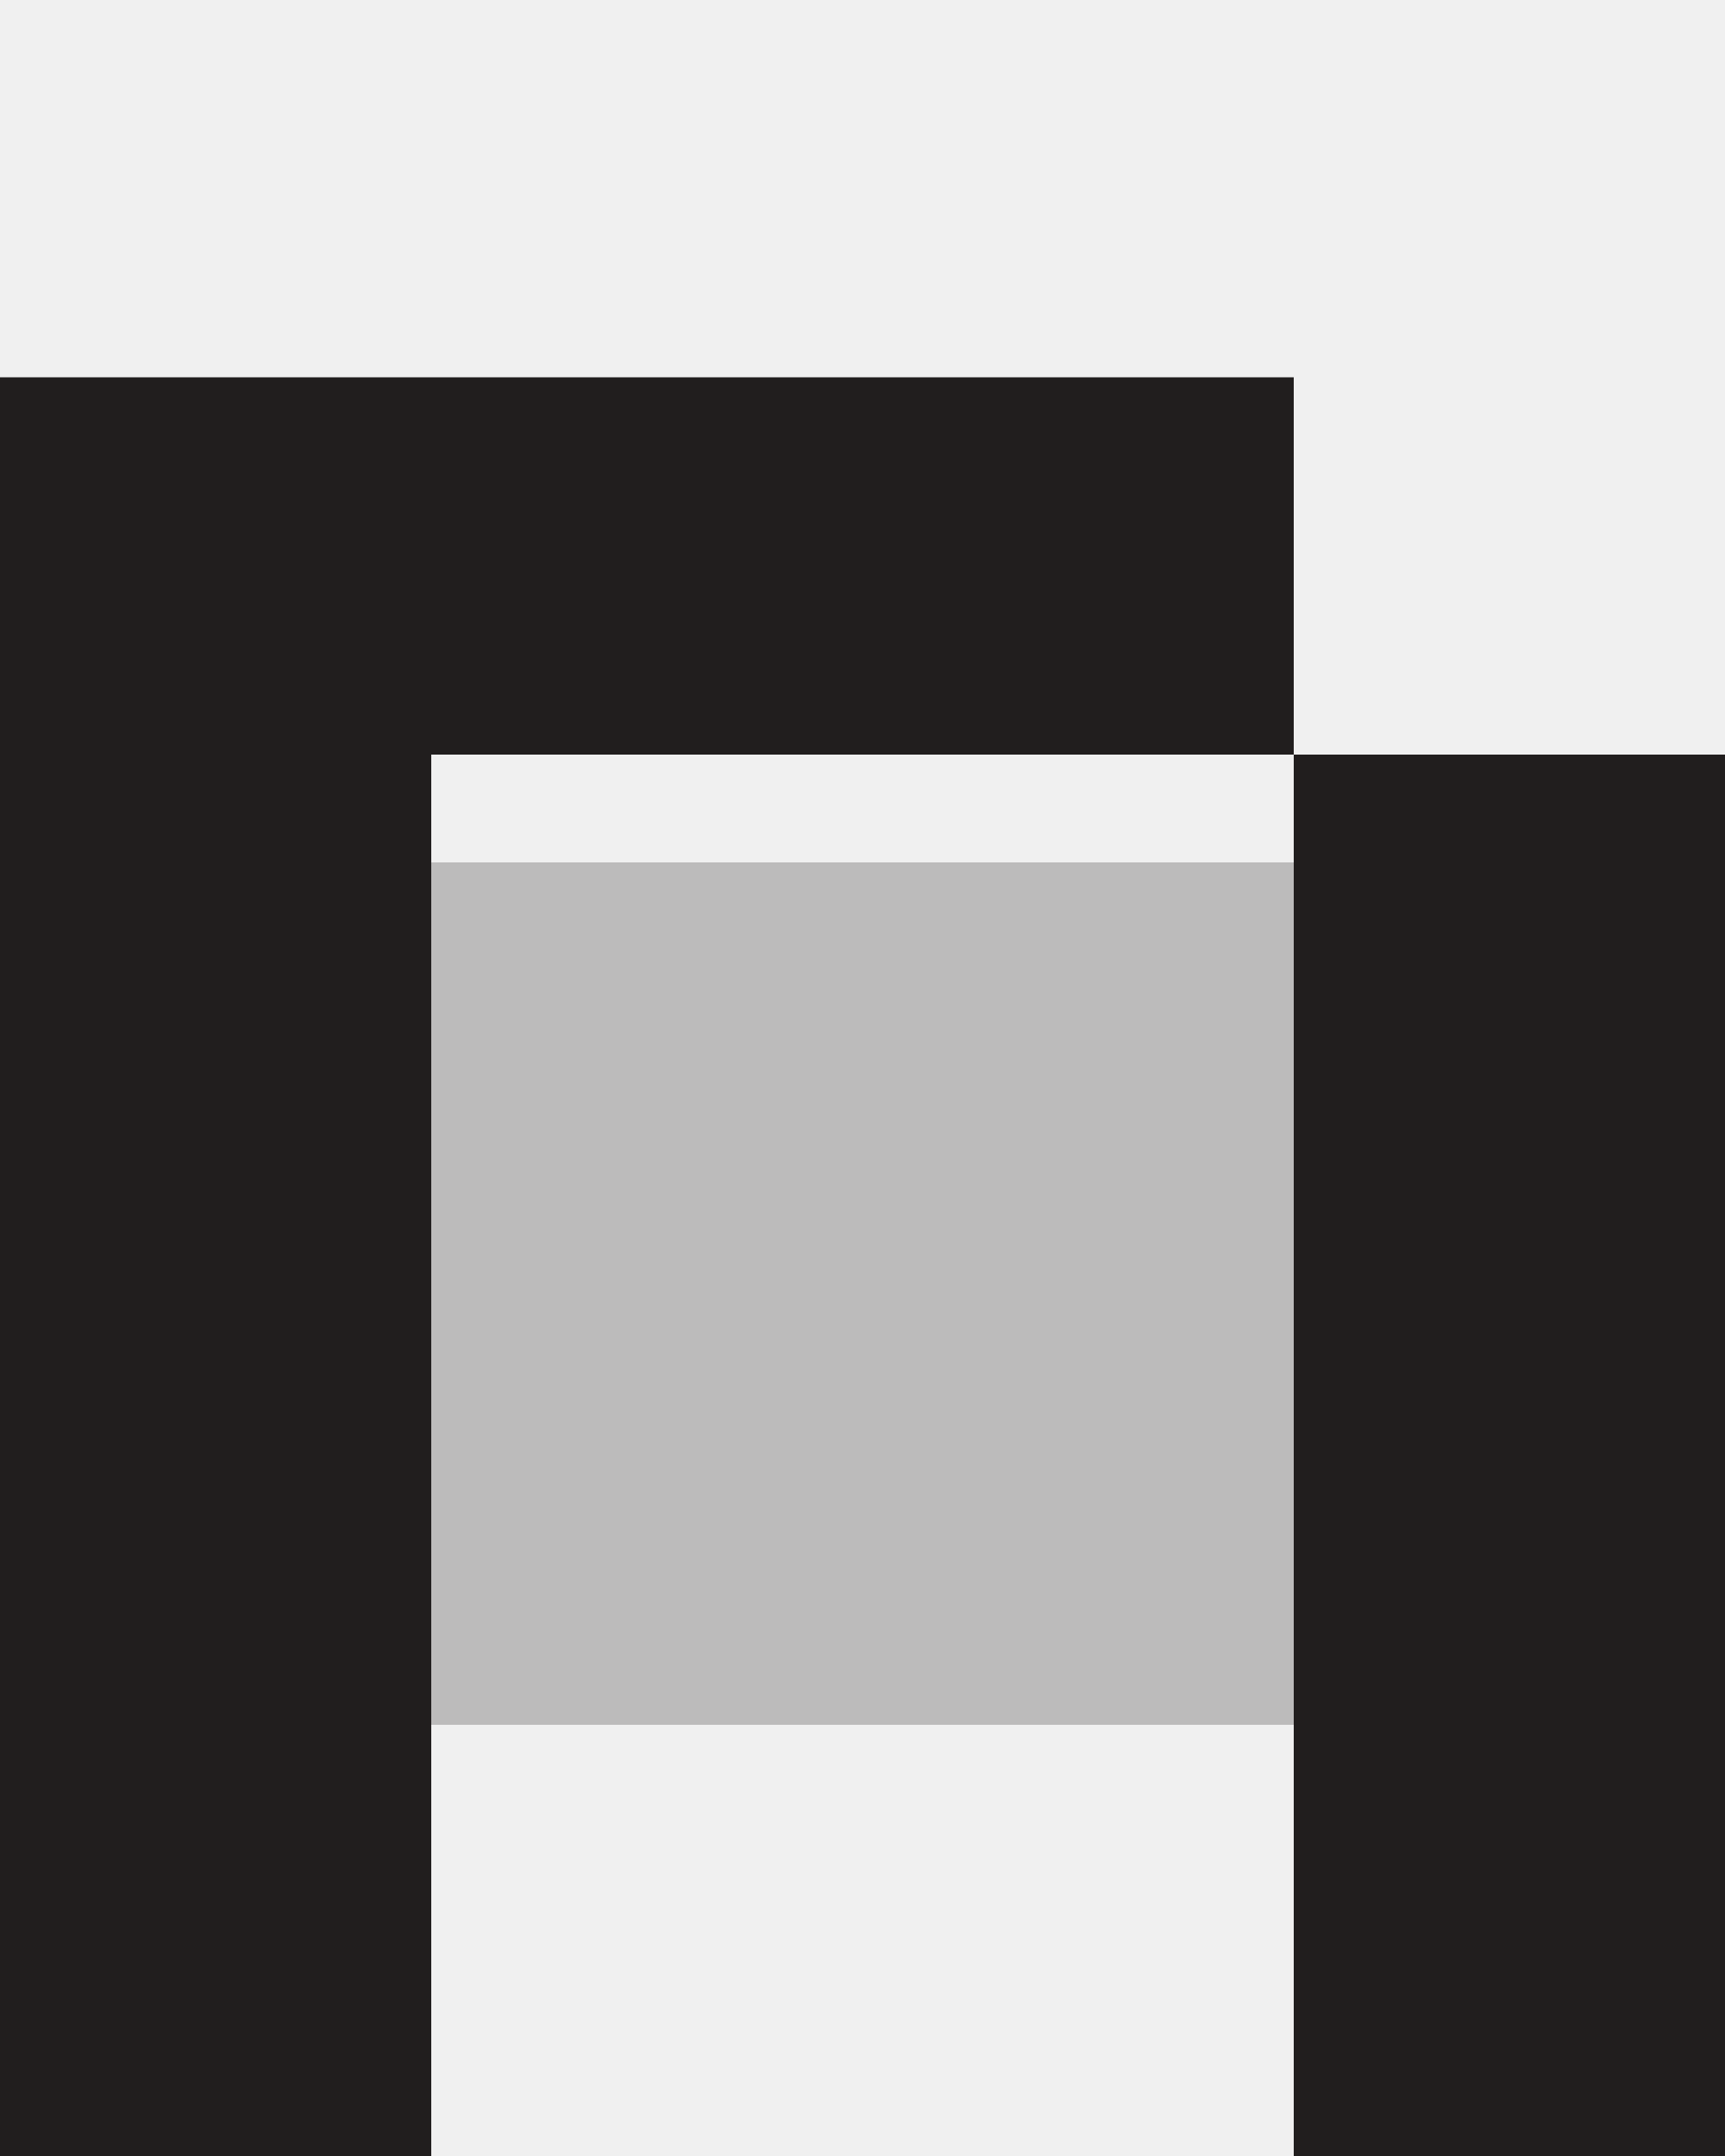
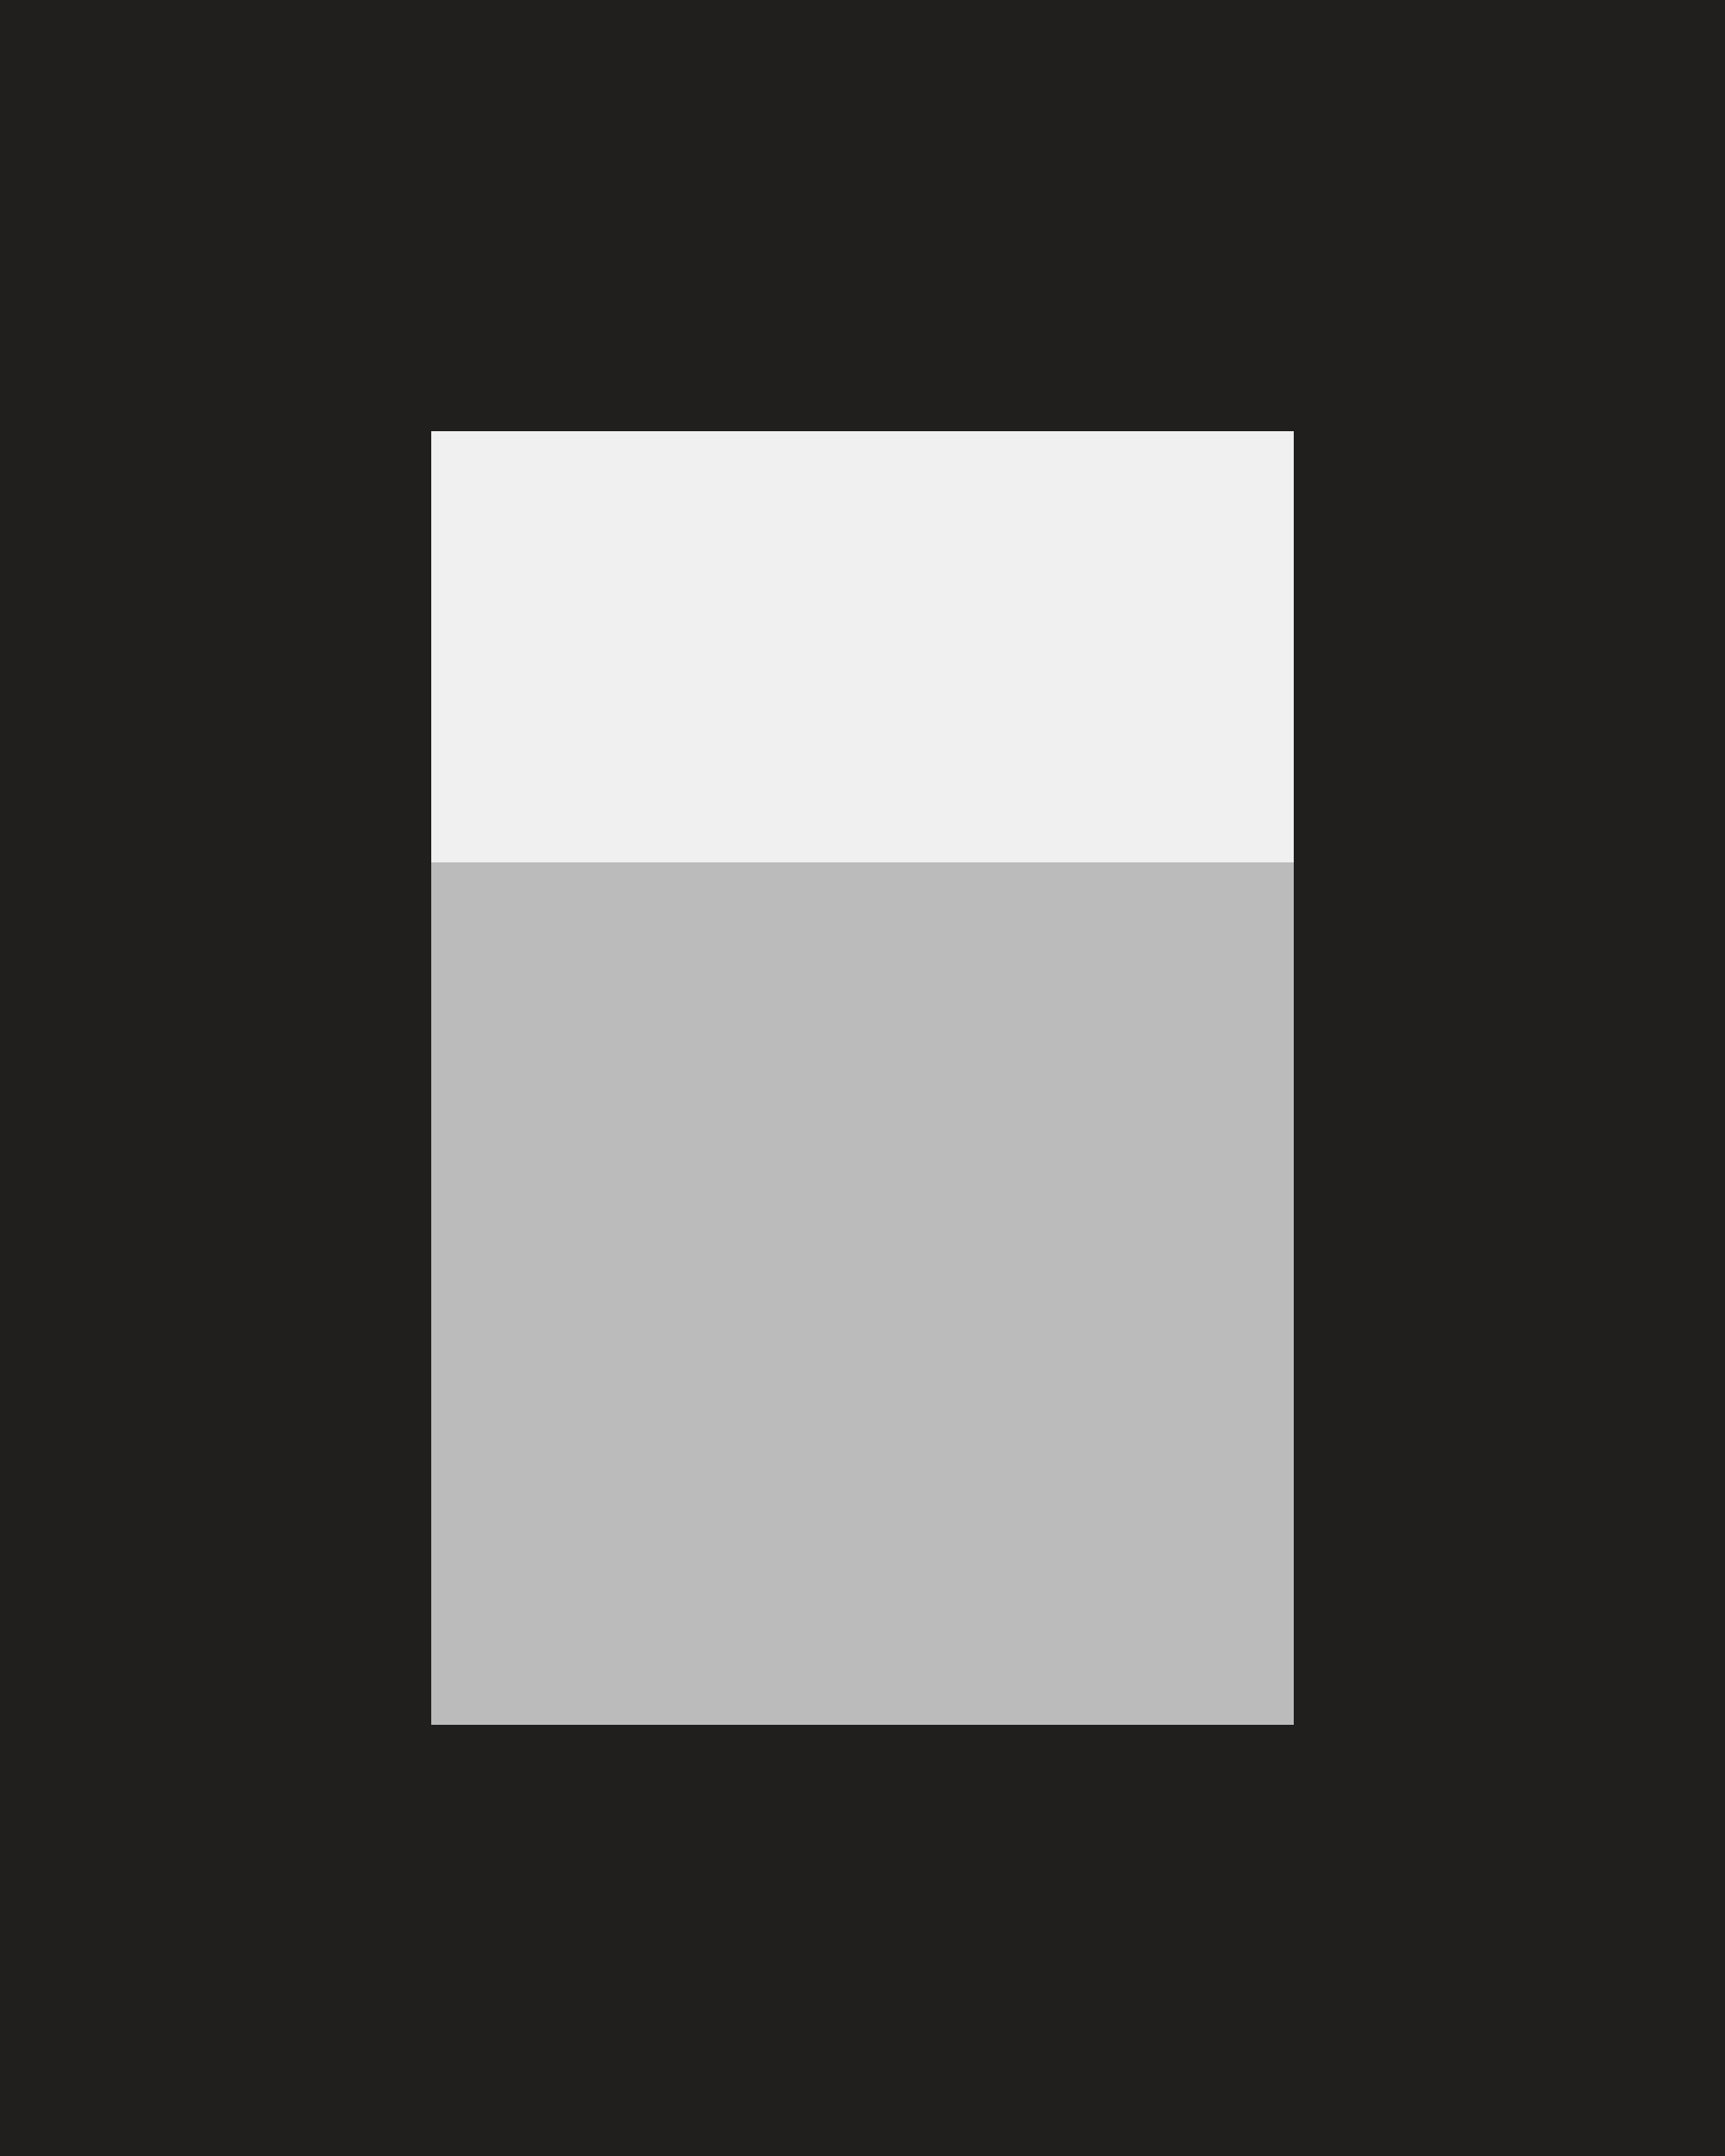
<svg xmlns="http://www.w3.org/2000/svg" width="32" height="40" viewBox="0 0 32 40" fill="none">
-   <path d="M24 32H8V16H24V32Z" fill="#BCBBBB" />
-   <path d="M24 14H8V40H0V7H24V14ZM32 40H24V14H32V40Z" fill="#211E1E" />
+   <g clip-path="url(#clip0_1311_94969)">
+     <path d="M24 32H8V16H24V32Z" fill="#BCBBBB" />
+     <path d="M24 8H8V32H24V8ZM32 40H0V0H32V40Z" fill="#211E1E" />
+   </g>
+   <defs>
+     <clipPath id="clip0_1311_94969">
+       <rect width="32" height="40" fill="white" />
+     </clipPath>
+   </defs>
</svg>
